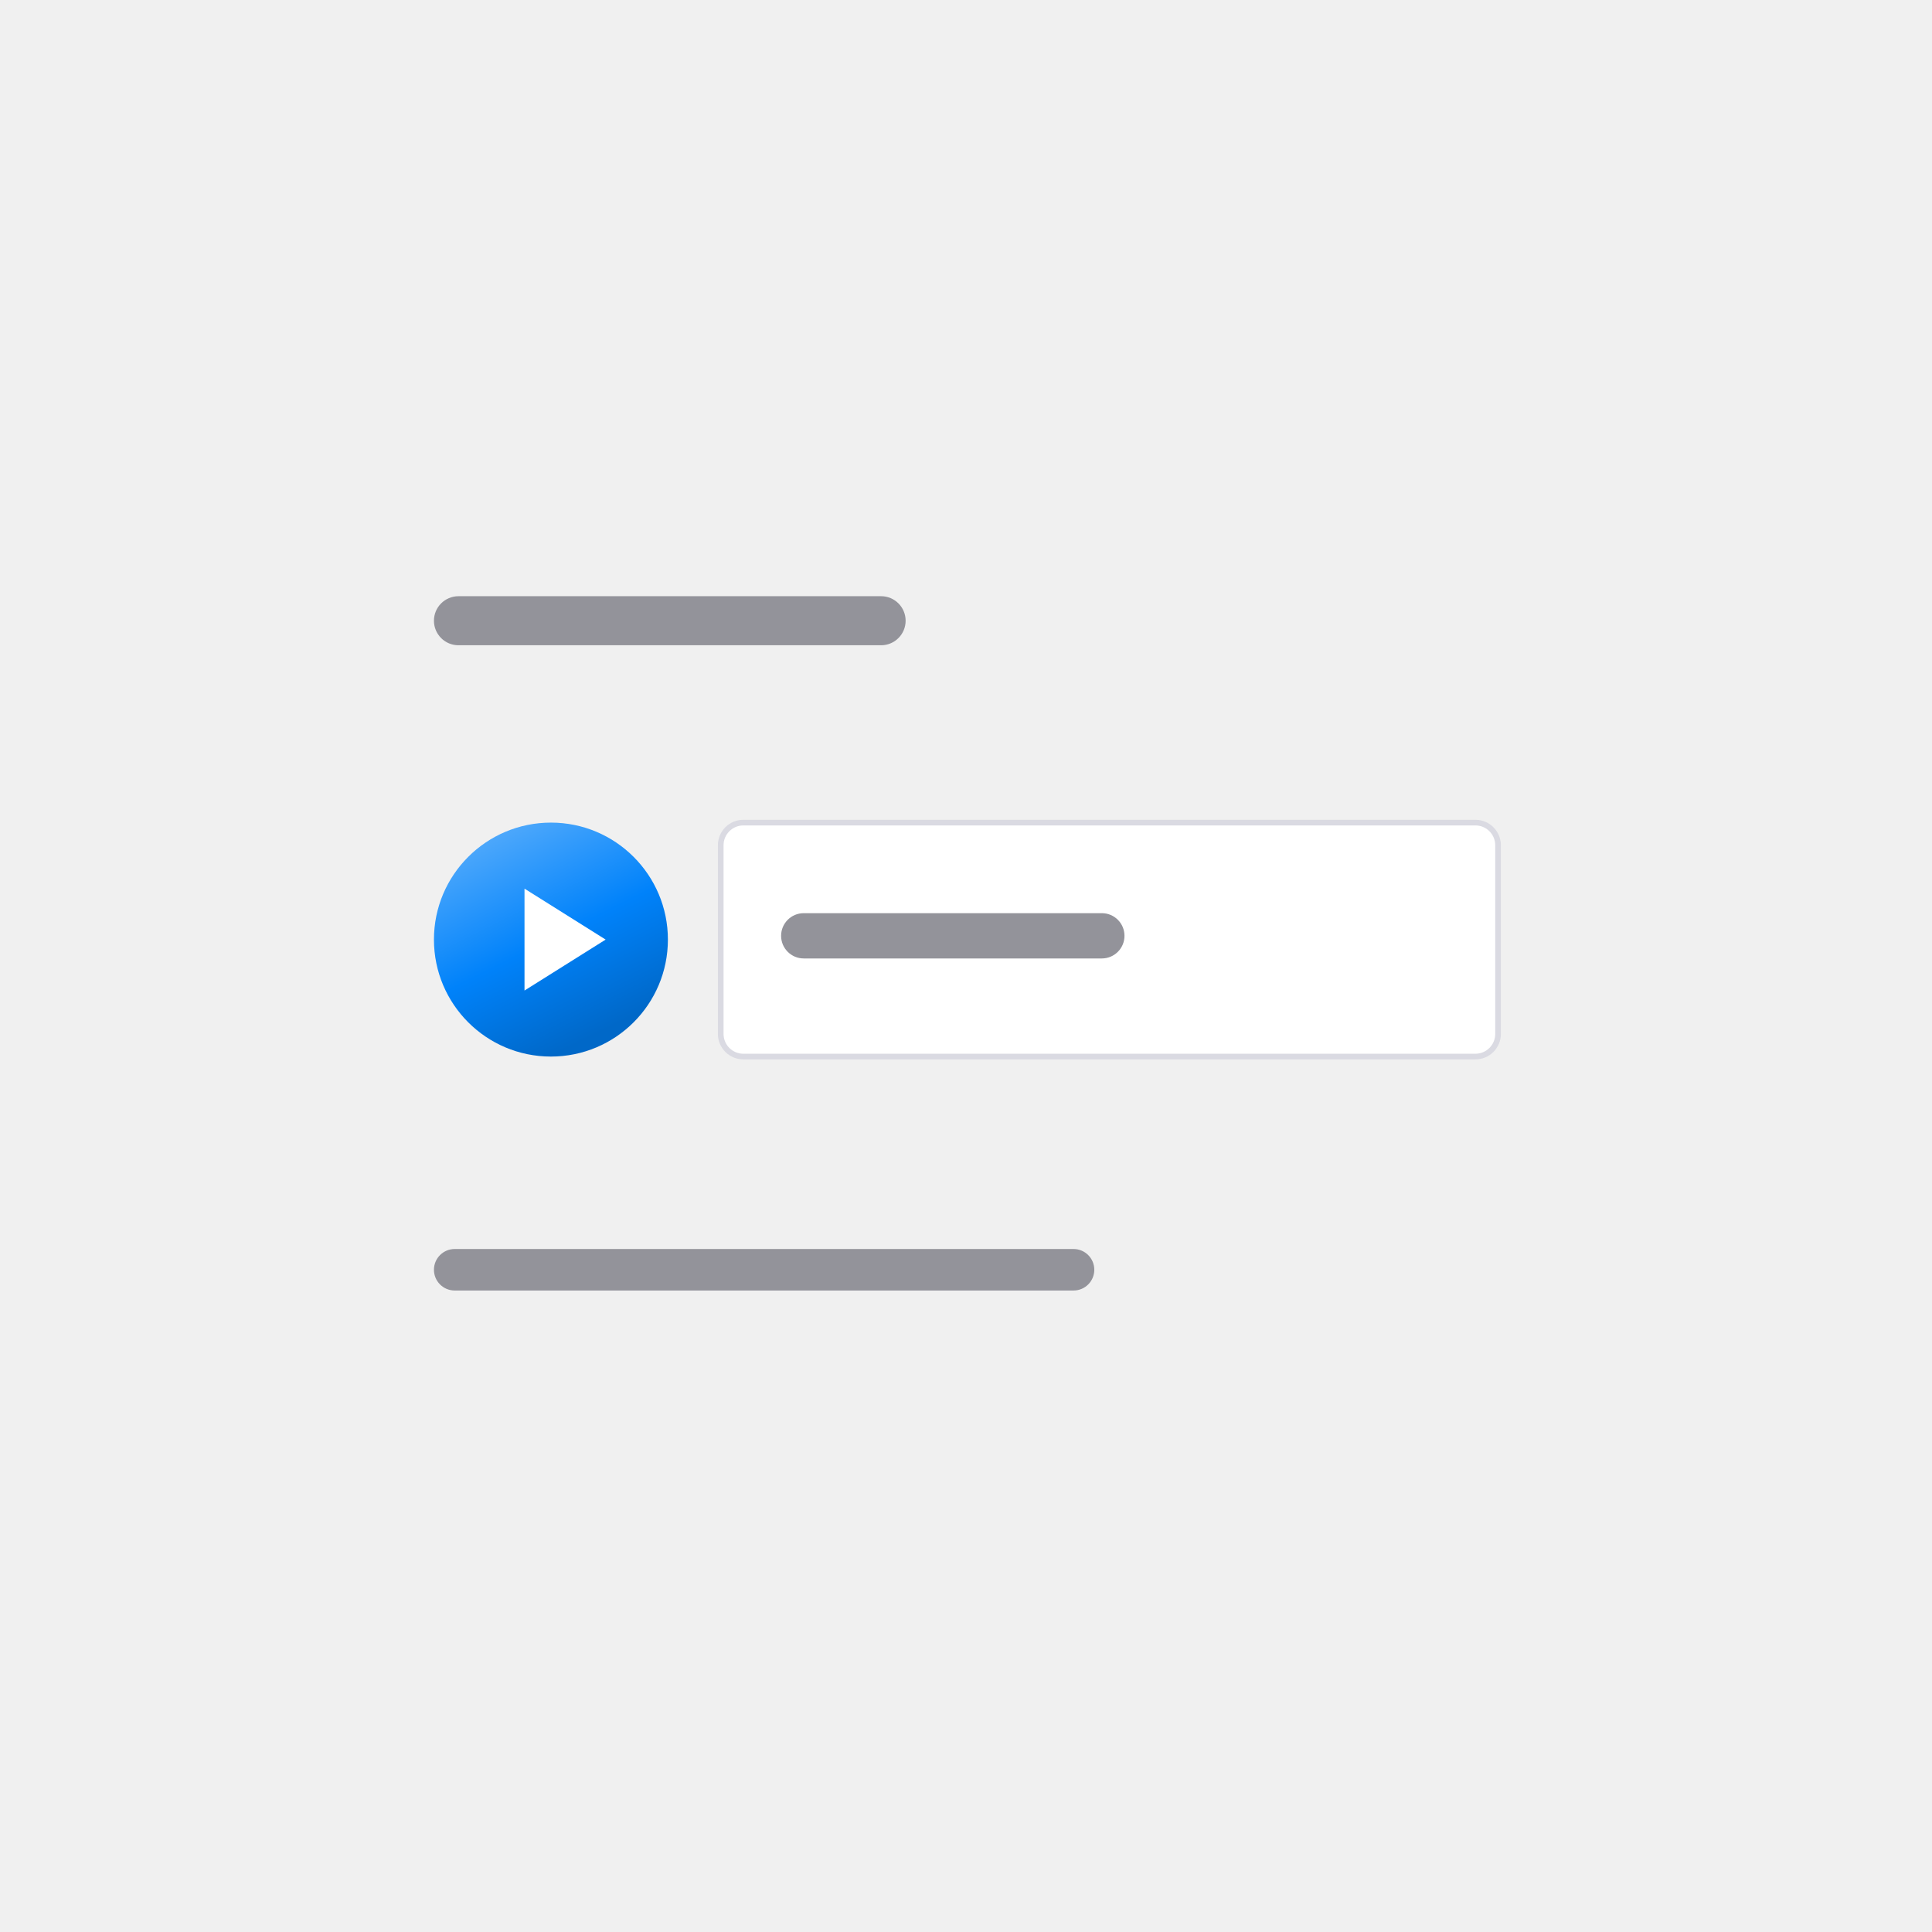
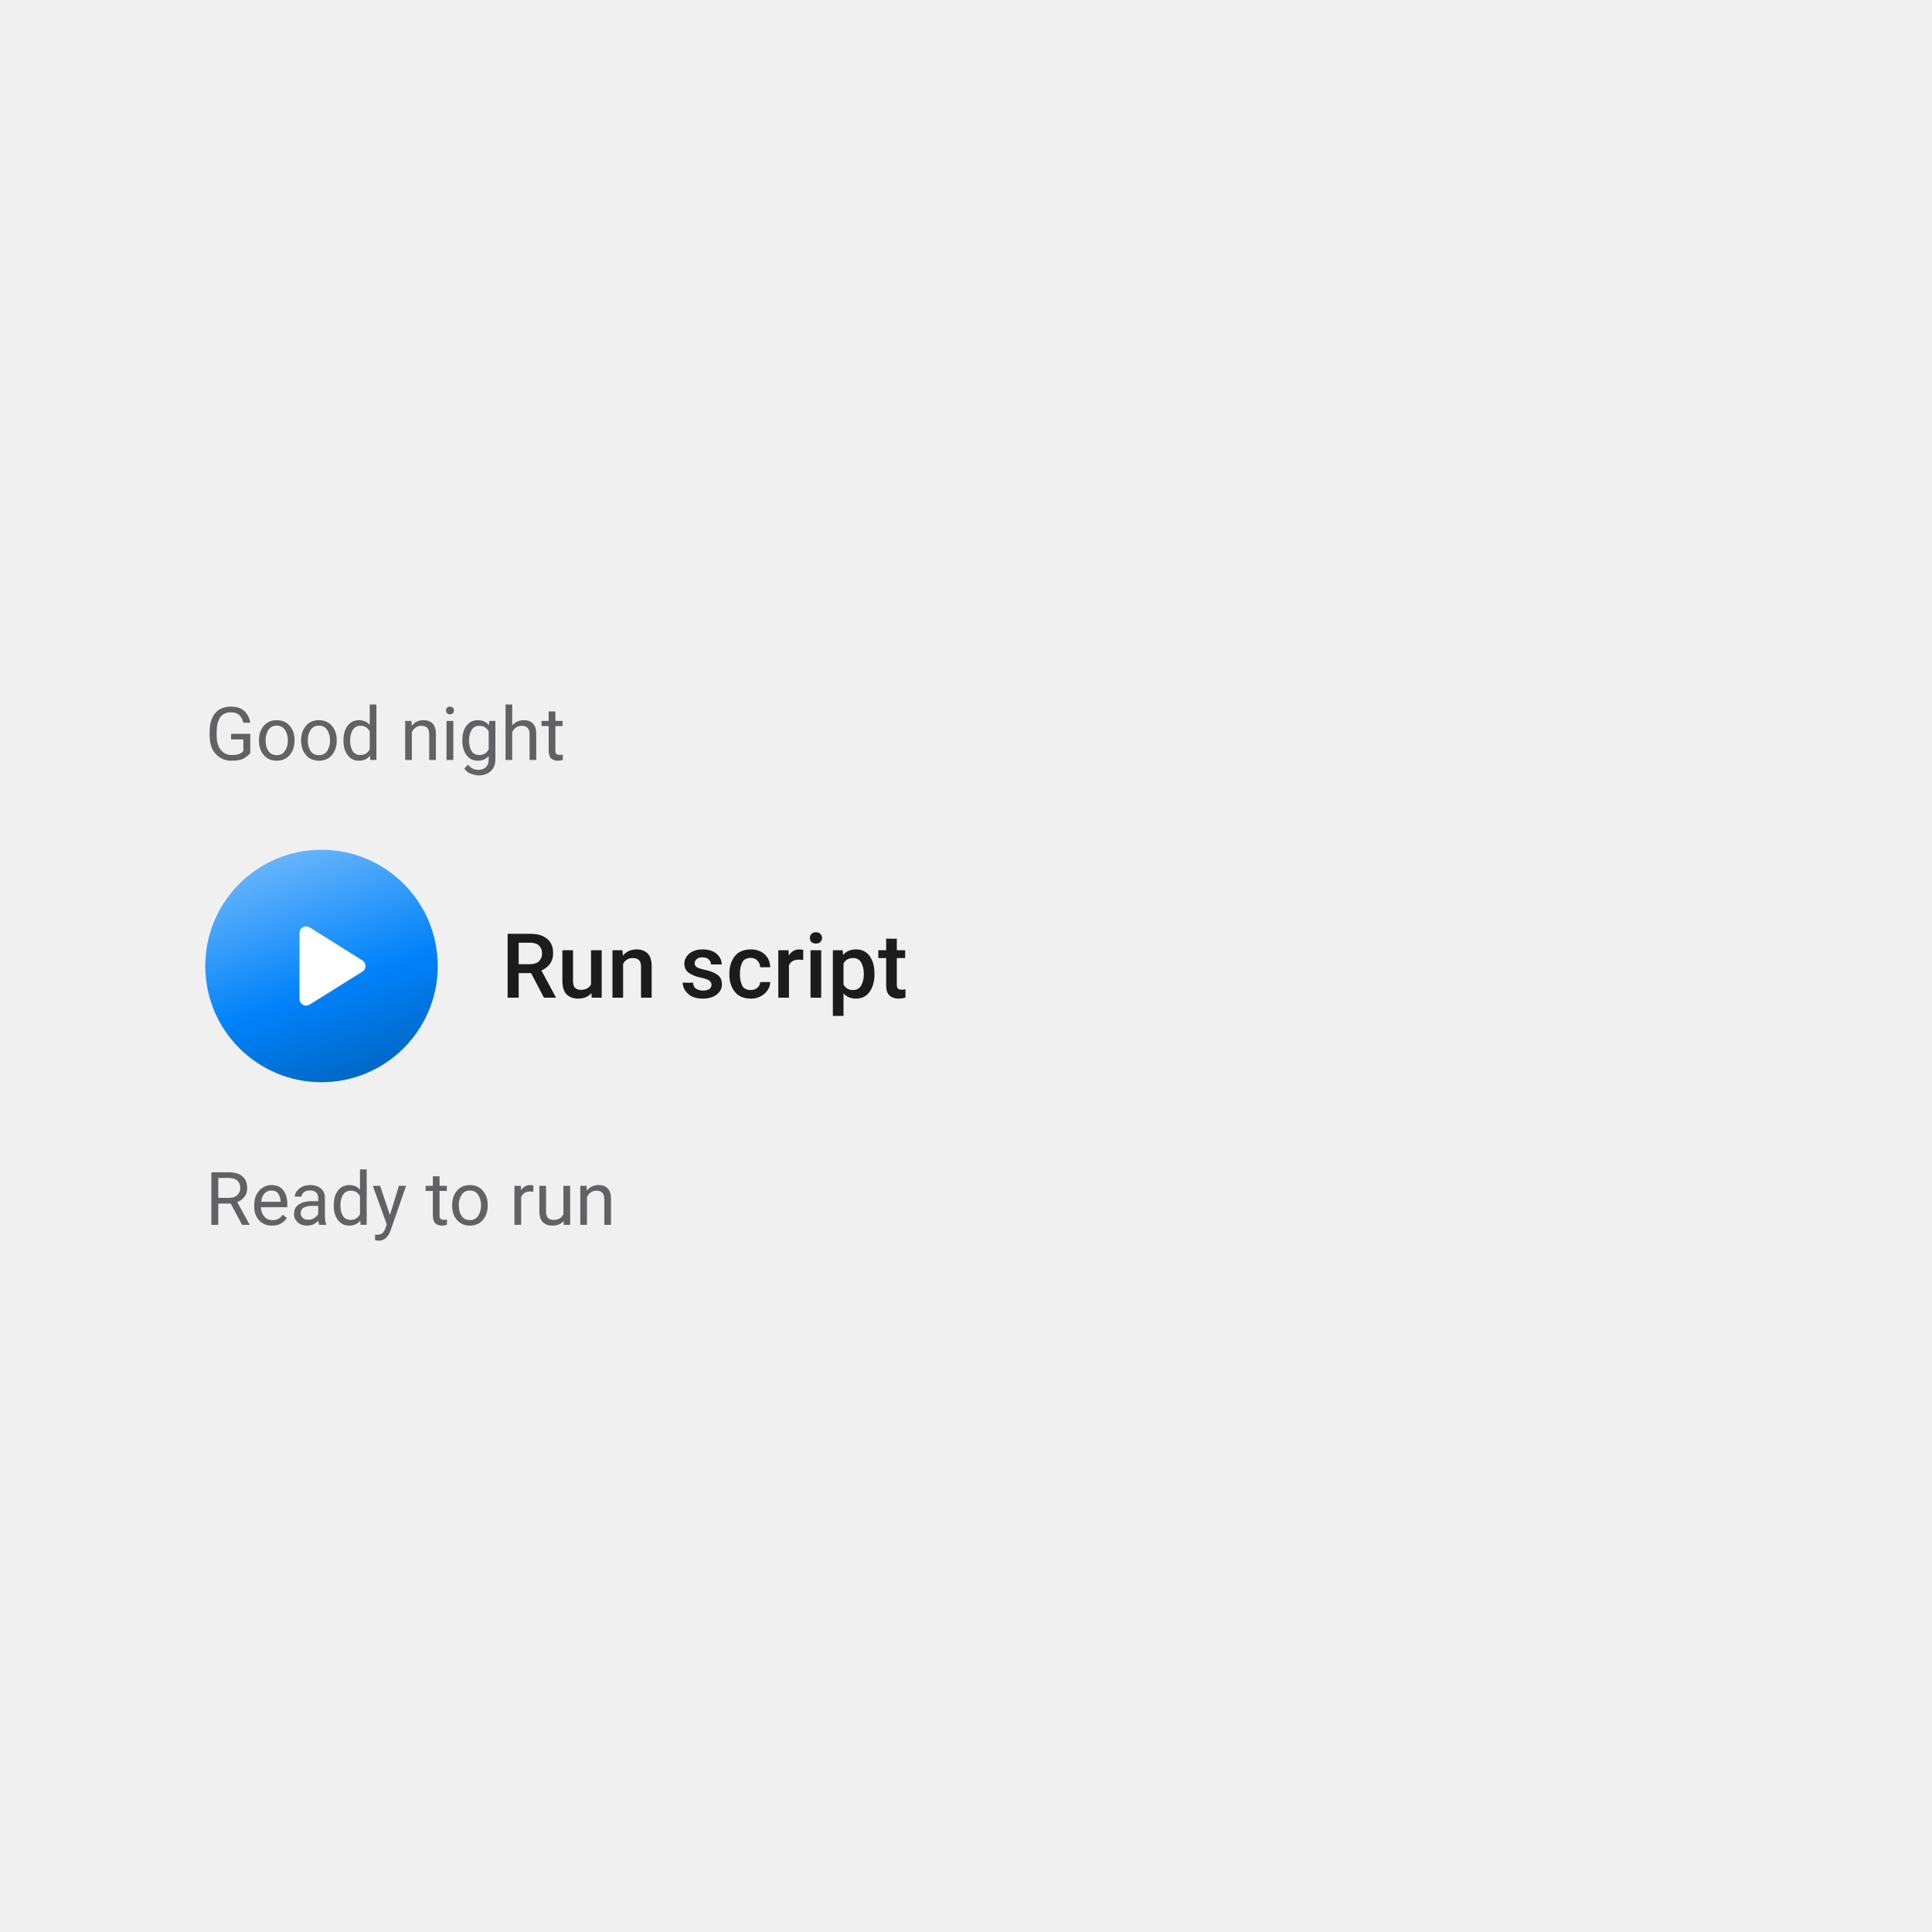
<svg xmlns="http://www.w3.org/2000/svg" width="1024" height="1024" viewBox="0 0 1024 1024">
  <defs>
-     <filter id="shadow" x="-20%" y="-20%" width="140%" height="150%">
-       <feDropShadow dx="0" dy="10" stdDeviation="16" flood-opacity=".12" />
-     </filter>
-     <linearGradient id="blue" x2="0.5" y2="1">
+     <linearGradient id="play" x1="0.329" y1="0.030" x2="0.671" y2="0.970">
      <stop stop-color="#66b4fc" />
-       <stop offset=".6" stop-color="#0082fa" />
+       <stop offset="0.6" stop-color="#0082fa" />
      <stop offset="1" stop-color="#0068c8" />
    </linearGradient>
  </defs>
-   <rect x="230" y="316" width="250" height="26" rx="13" fill="#93939a" />
-   <circle cx="292" cy="498" r="62" fill="url(#blue)" />
-   <path d="M278 471 L278 525 L321 498 Z" fill="#fff" />
-   <rect x="382" y="436" width="412" height="124" rx="12" fill="#ffffff" stroke="#dadae2" stroke-width="3" />
-   <rect x="414" y="484" width="182" height="24" rx="12" fill="#93939a" />
-   <rect x="230" y="662" width="350" height="22" rx="11" fill="#93939a" />
+   <g transform="translate(64 316) scale(2.8)" font-family="Roboto, Helvetica, sans-serif">
+     <text x="16" y="31" font-size="14" fill="#626265">Good night</text>
+     <circle cx="38" cy="70" r="22" fill="url(#play)" />
+     <svg x="28" y="60" width="20" height="20" viewBox="0 0 24 24" fill="#ffffff">
+       <path d="M7 4.5a1.5 1.5 0 0 1 2.3-1.27l12 7.5a1.5 1.5 0 0 1 0 2.54l-12 7.5A1.5 1.5 0 0 1 7 19.5z" />
+     </svg>
+     <text x="72" y="76" font-size="17" font-weight="500" fill="#1c1c1c">Run script</text>
+     <text x="16" y="119" font-size="14" fill="#626265">Ready to run</text>
+   </g>
</svg>
